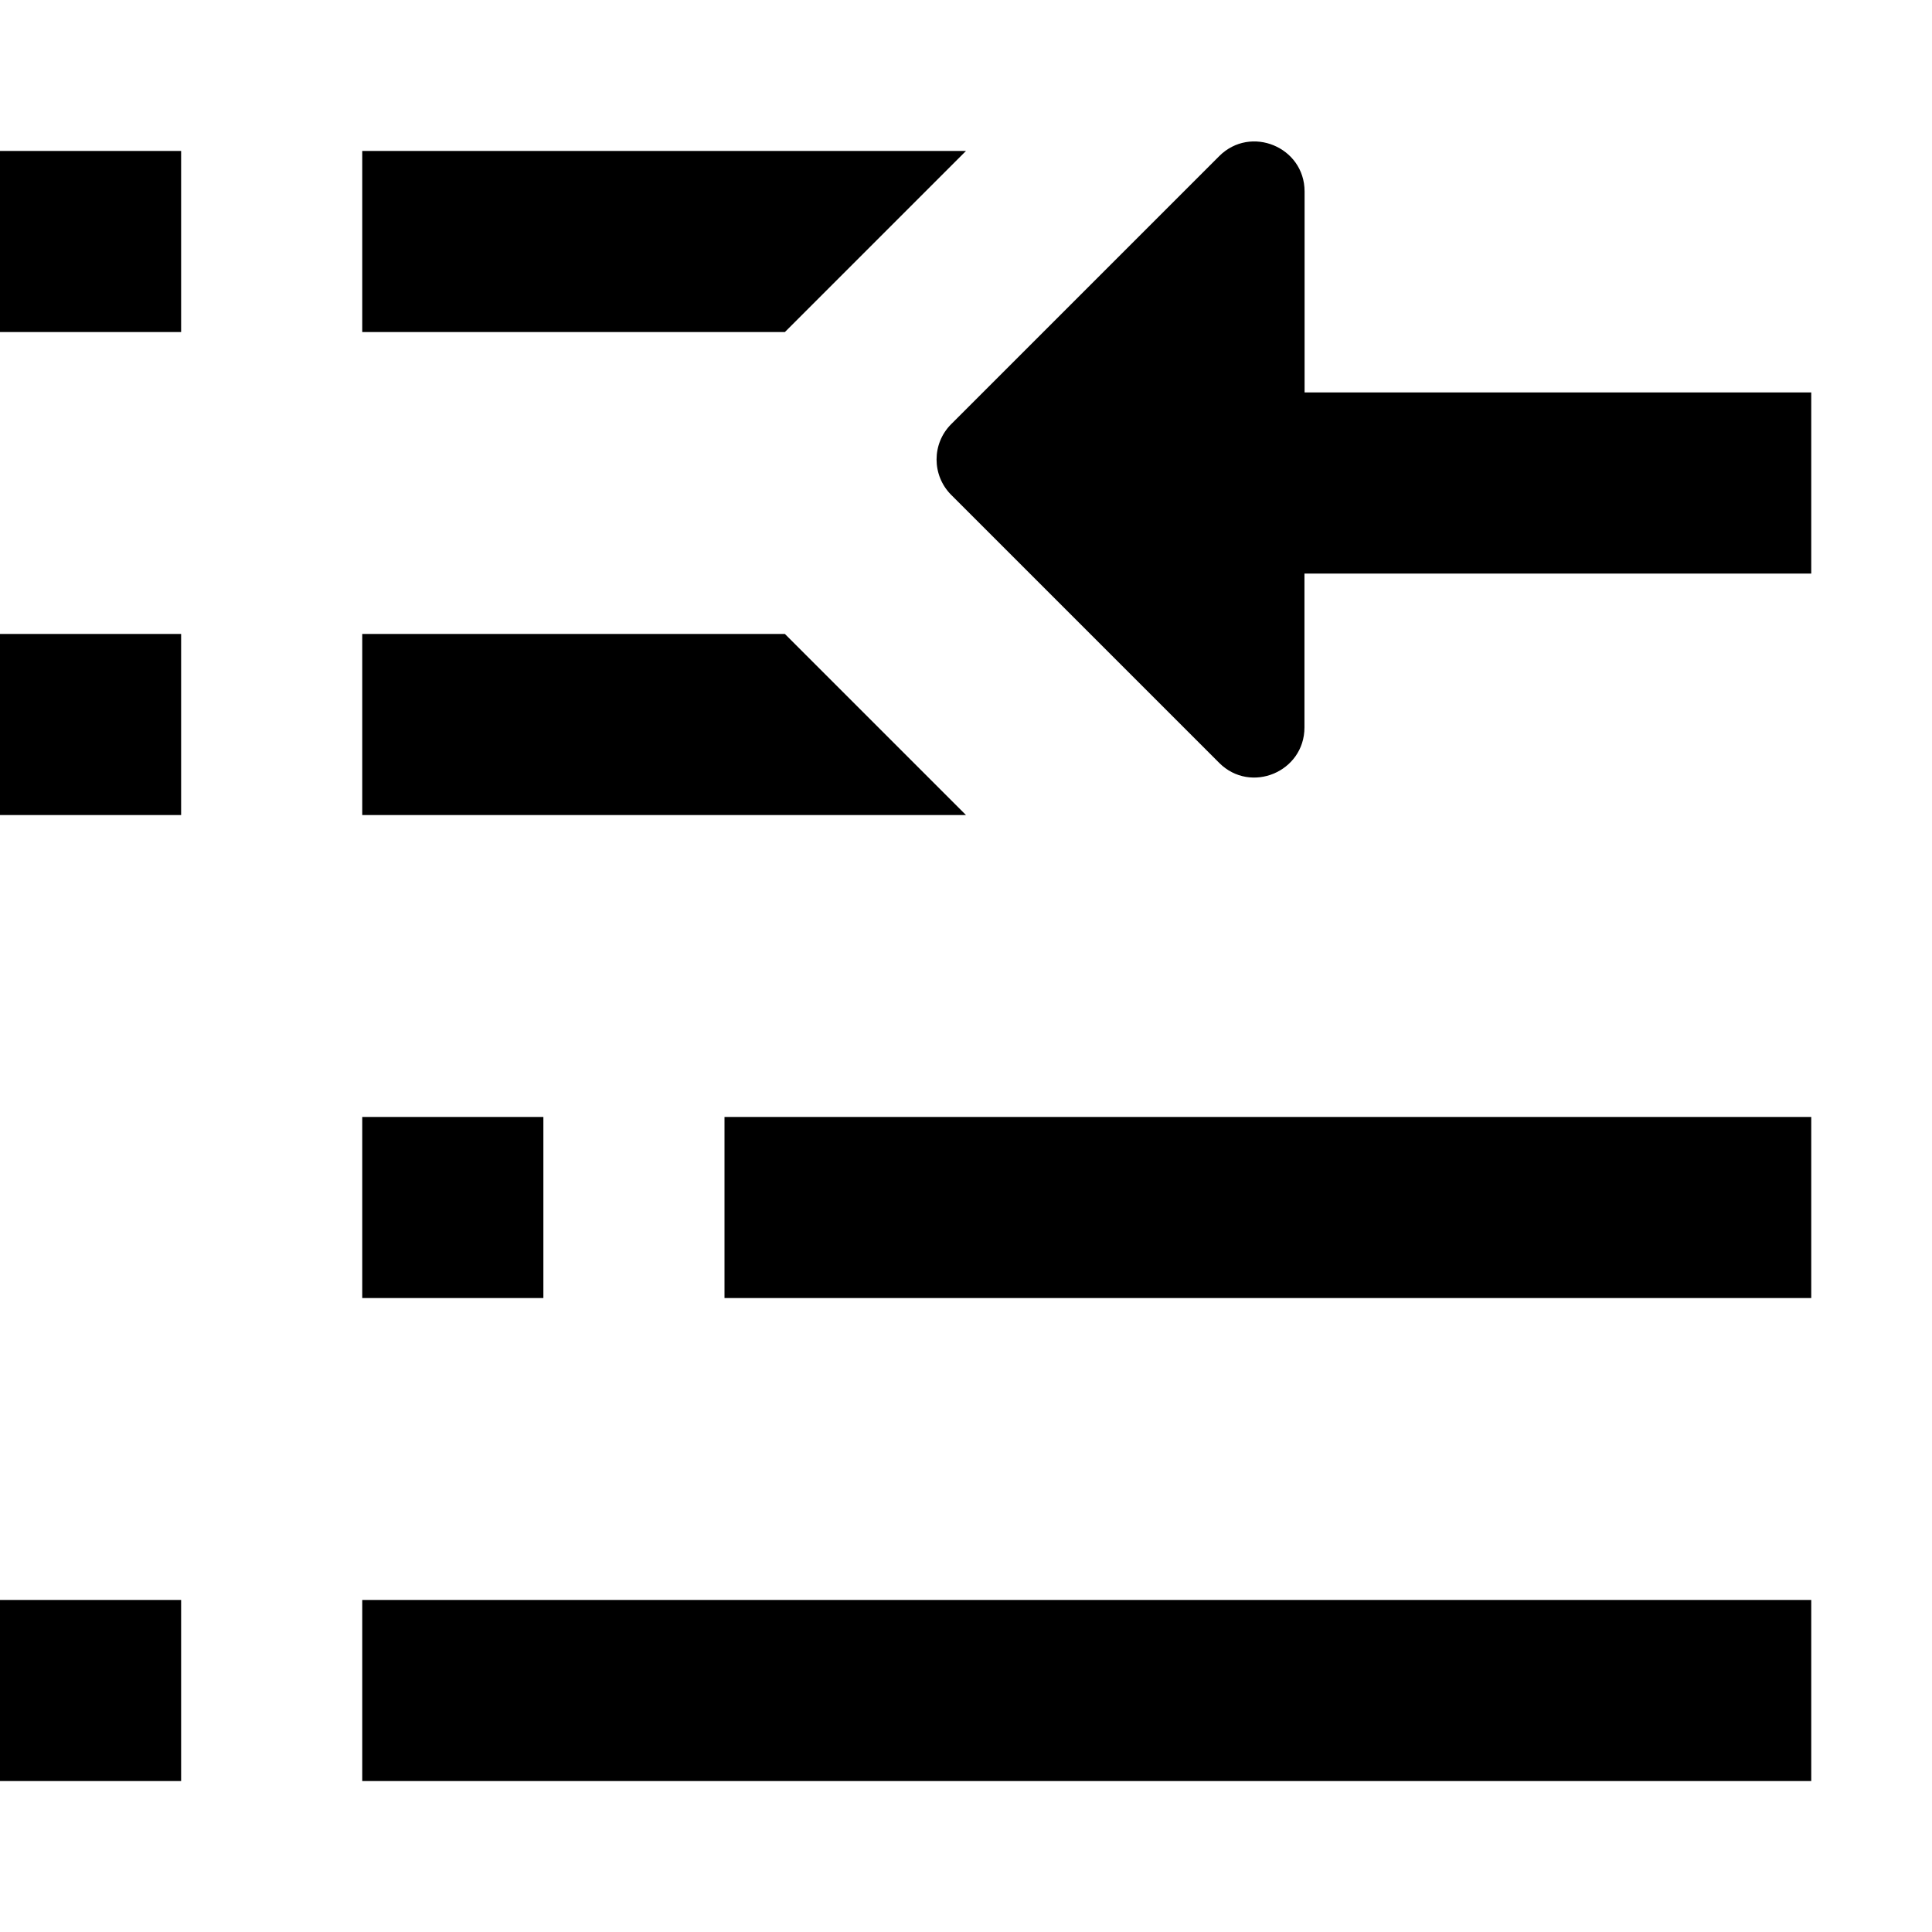
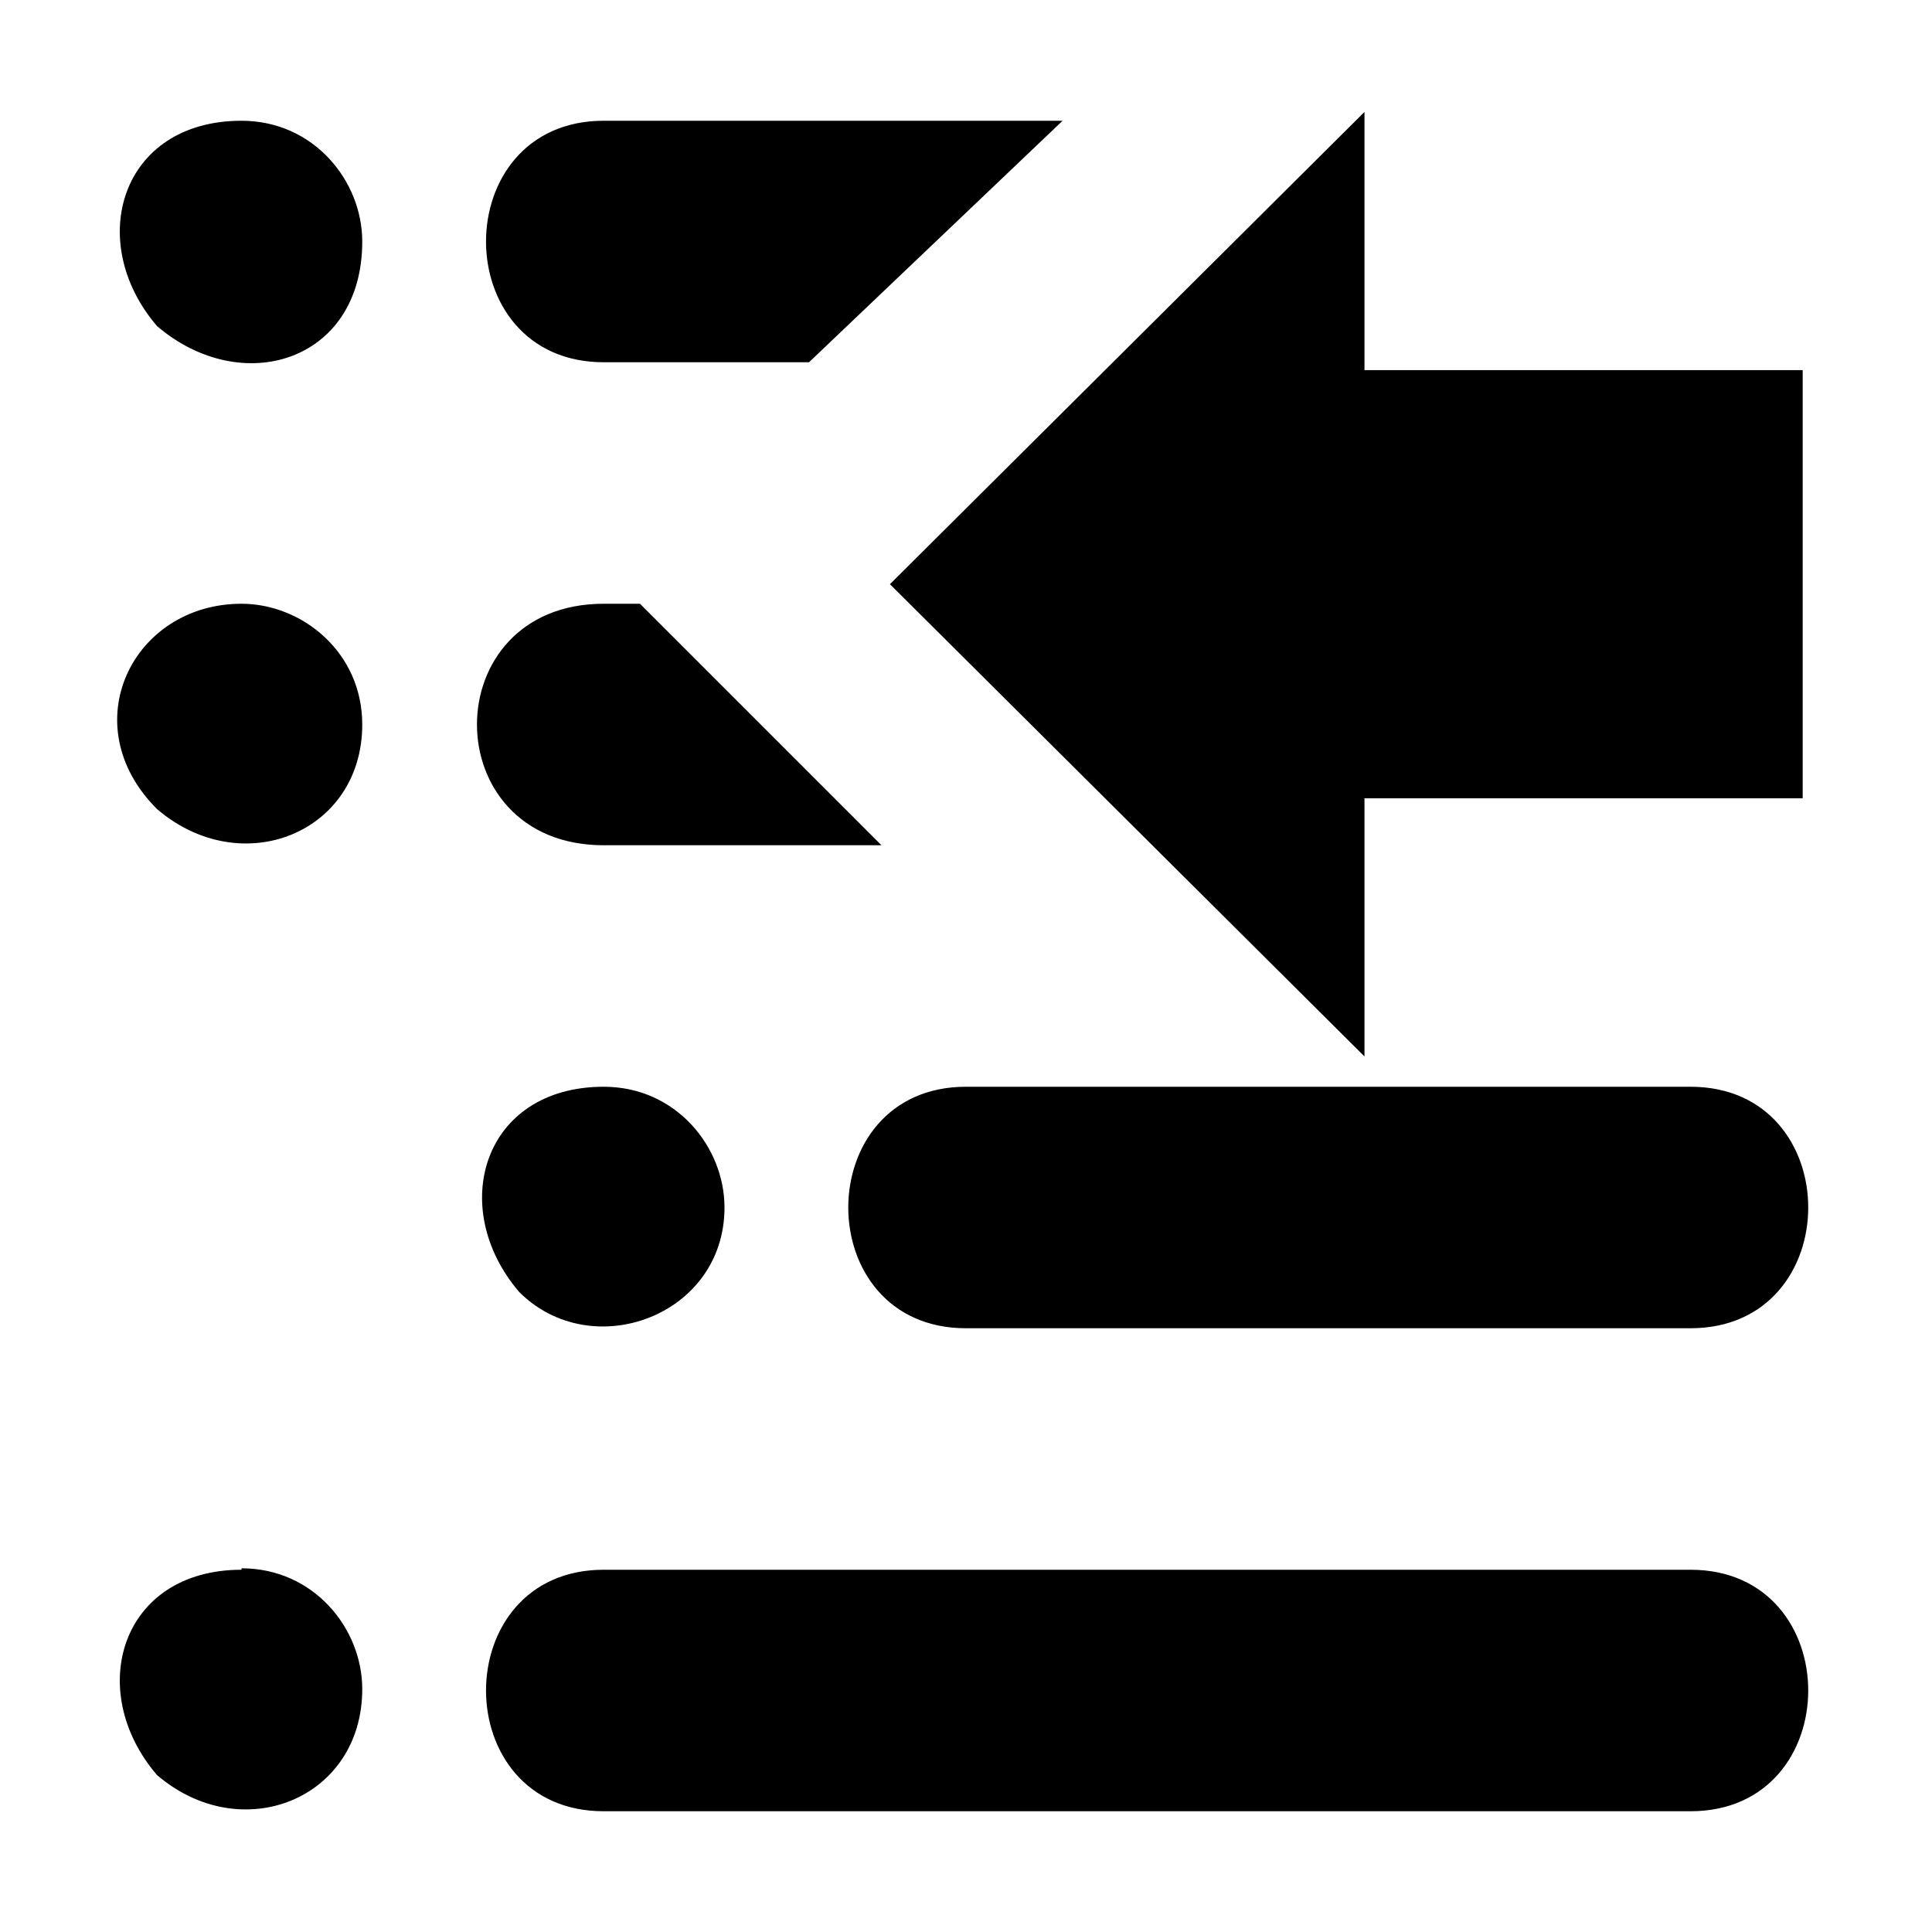
- <svg xmlns="http://www.w3.org/2000/svg" width="16" height="16" viewBox="0 0 16 16" fill="none">
-   <path d="M10.803 4.75V6.024C10.803 6.393 10.357 6.578 10.097 6.318L7.877 4.098C7.716 3.936 7.716 3.674 7.877 3.513L10.097 1.293C10.357 1.033 10.804 1.217 10.804 1.586V3.25H15V4.75H10.803ZM8 1.25H3V2.75H6.5L8 1.25ZM6.5 5.25H3V6.75H8L6.5 5.25ZM3 13.25H15V14.75H3V13.25ZM6 9.25H15V10.75H6V9.25ZM1.5 5.25H0V6.75H1.5V5.25ZM0 13.25H1.5V14.75H0V13.25ZM1.5 1.25H0V2.75H1.5V1.25ZM3 9.25H4.5V10.75H3V9.25Z" fill="black" />
+ <svg xmlns="http://www.w3.org/2000/svg" height="16" width="16">
+   <path d="m14 9h-6c-1.3 0-1.3 2 0 2h6c1.3 0 1.3-2 0-2zm-5.2-8h-3.8c-1.3 0-1.3 2 0 2h1.7zm-6.8 0c-1 0-1.3 1-0.7 1.7 0.7 0.6 1.7 0.3 1.7-0.7 0-0.5-0.4-1-1-1zm3 8c-1 0-1.3 1-0.7 1.7 0.6 0.6 1.7 0.2 1.7-0.7 0-0.5-0.4-1-1-1zm0.3-4h-0.3c-1.4 0-1.4 2 0 2h2.3zm-3.3 0c-0.9 0-1.4 1-0.7 1.7 0.7 0.6 1.7 0.2 1.7-0.7 0-0.6-0.5-1-1-1zm12 8h-9c-1.3 0-1.3 2 0 2h9c1.3 0 1.3-2 0-2zm-12 0c-1 0-1.3 1-0.7 1.7 0.7 0.6 1.7 0.2 1.7-0.712 0-0.5-0.4-1-1-1z" />
+   <path d="m7.37 4.838 3.93-3.911v2.138h3.629v3.546h-3.629v2.138l-3.93-3.911" />
</svg>
